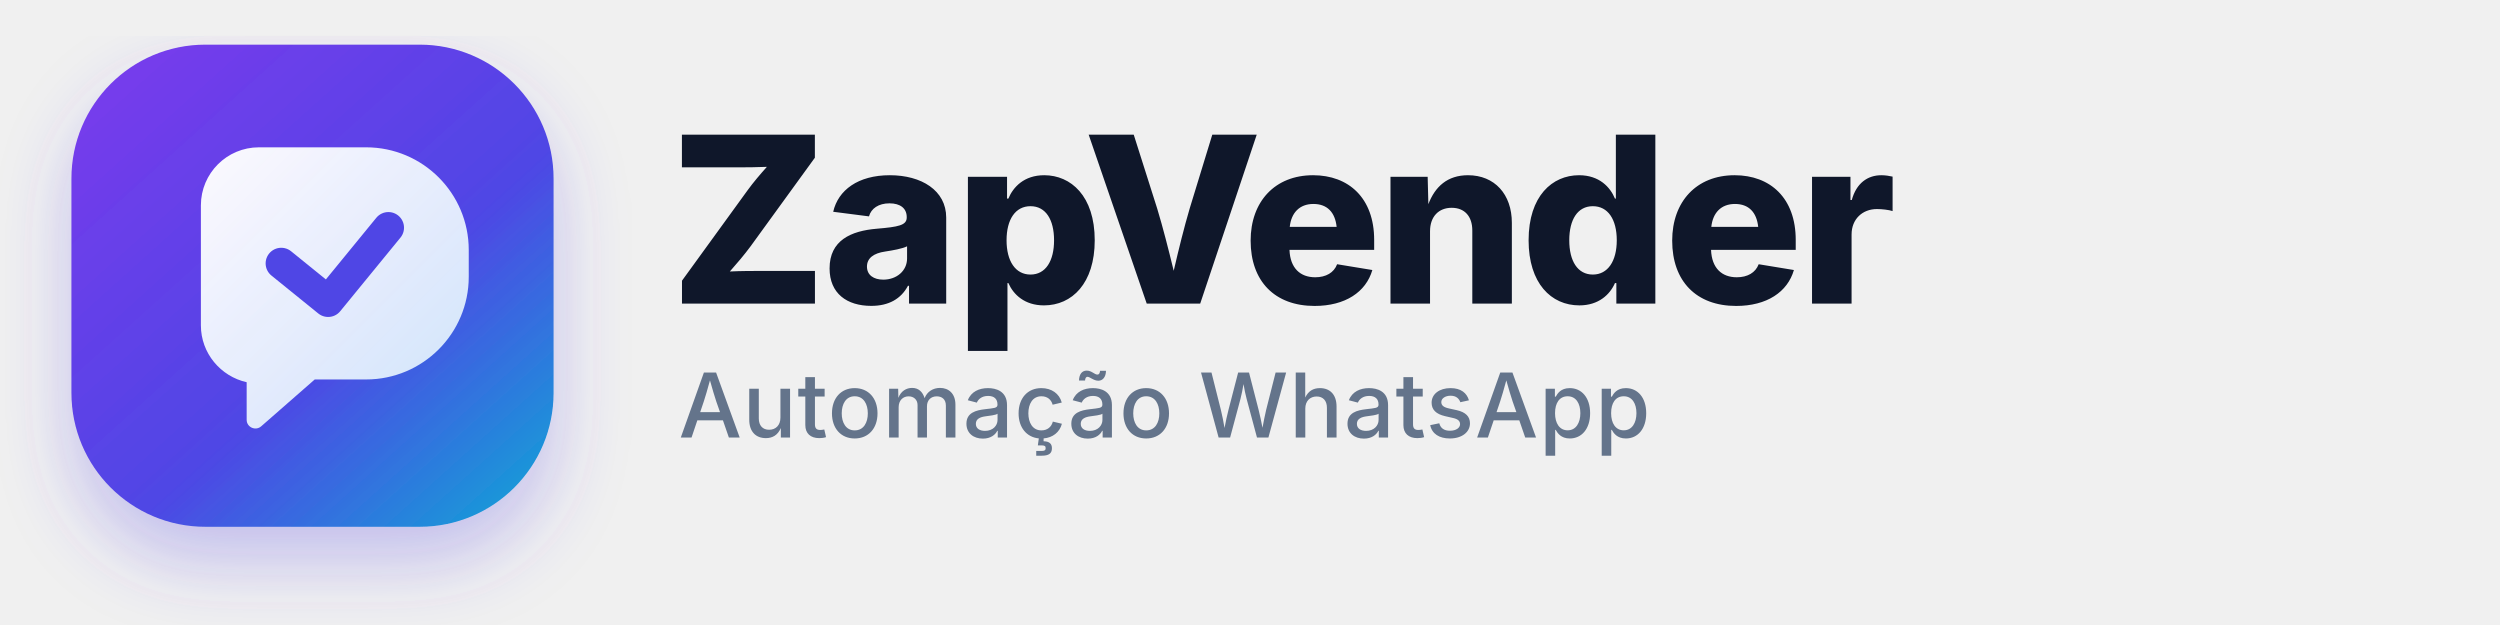
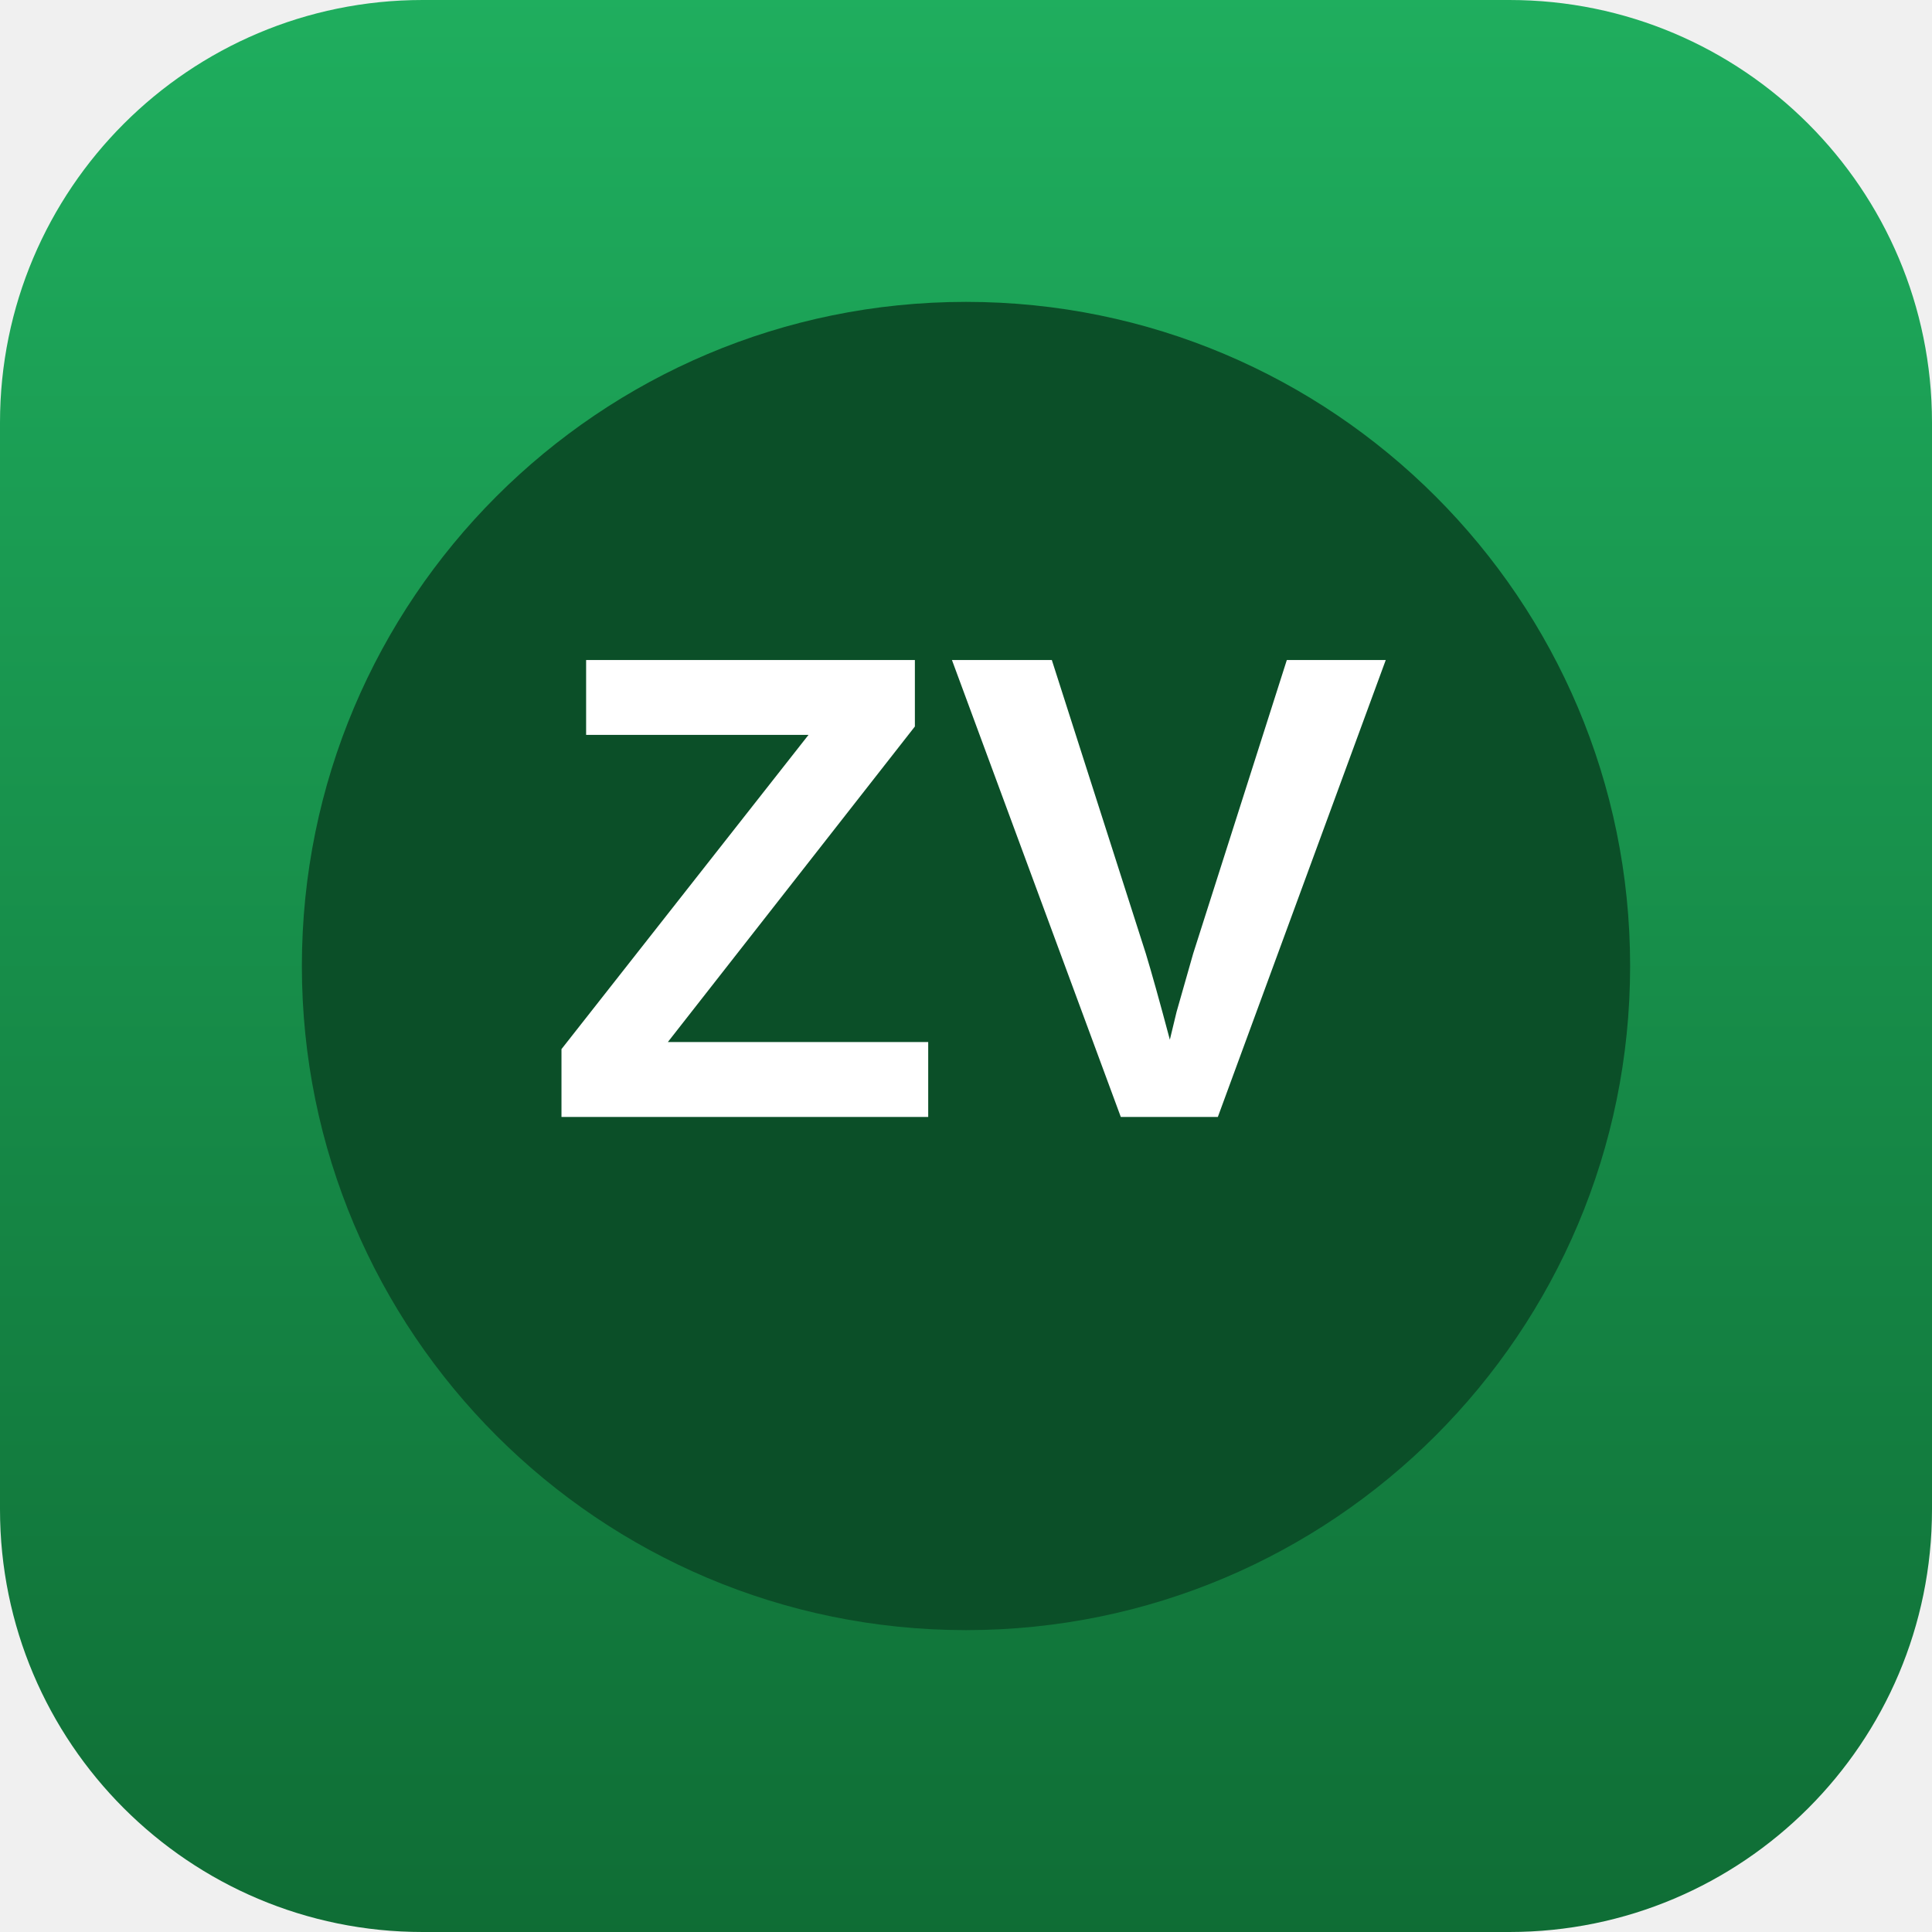
- <svg xmlns="http://www.w3.org/2000/svg" width="560" height="140" viewBox="0 0 560 140" fill="none" role="img" aria-label="ZapVender - Automação WhatsApp">
+ <svg xmlns="http://www.w3.org/2000/svg" viewBox="0 0 256 256">
  <defs>
-     <linearGradient id="logoGradient" x1="16" y1="10" x2="124" y2="130" gradientUnits="userSpaceOnUse">
-       <stop stop-color="#7C3AED" />
-       <stop offset="0.55" stop-color="#4F46E5" />
-       <stop offset="1" stop-color="#06B6D4" />
+     <linearGradient id="g" x1="0" y1="0" x2="0" y2="1">
+       <stop offset="0" stop-color="#1FAE5E" />
+       <stop offset="1" stop-color="#0F6D35" />
    </linearGradient>
-     <linearGradient id="accentGradient" x1="44" y1="42" x2="100" y2="98" gradientUnits="userSpaceOnUse">
-       <stop stop-color="#FFFFFF" stop-opacity="0.96" />
-       <stop offset="1" stop-color="#E0F2FE" stop-opacity="0.9" />
-     </linearGradient>
-     <filter id="softShadow" x="0" y="0" width="160" height="160" filterUnits="userSpaceOnUse" color-interpolation-filters="sRGB">
-       <feDropShadow dx="0" dy="8" stdDeviation="8" flood-color="#4F46E5" flood-opacity="0.28" />
-     </filter>
  </defs>
-   <g filter="url(#softShadow)">
-     <rect x="16" y="10" width="108" height="108" rx="30" fill="url(#logoGradient)" />
-   </g>
-   <path d="M45 46C45 38.82 50.82 33 58 33H82C94.703 33 105 43.297 105 56V62C105 74.703 94.703 85 82 85H70.5L58.5 95.5C57.246 96.598 55.253 95.708 55.253 94.041V85.617C49.431 84.318 45 79.112 45 72.9V46Z" fill="url(#accentGradient)" />
-   <path d="M63 59L73.5 67.5L87 51" stroke="#4F46E5" stroke-width="7" stroke-linecap="round" stroke-linejoin="round" />
-   <text x="150" y="68" fill="#0F172A" font-family="Inter, Segoe UI, Roboto, Arial, sans-serif" font-size="52" font-weight="800" letter-spacing="-1">
-     ZapVender
-   </text>
-   <text x="152" y="98" fill="#64748B" font-family="Inter, Segoe UI, Roboto, Arial, sans-serif" font-size="20" font-weight="500" letter-spacing="0.2">
-     Automação WhatsApp
-   </text>
+   <rect width="256" height="256" rx="56" fill="url(#g)" />
+   <circle cx="128" cy="128" r="88" fill="#0B4F28" />
+   <text x="128" y="148" text-anchor="middle" font-family="Arial, Helvetica, sans-serif" font-size="88" font-weight="700" fill="#FFFFFF">ZV</text>
</svg>
